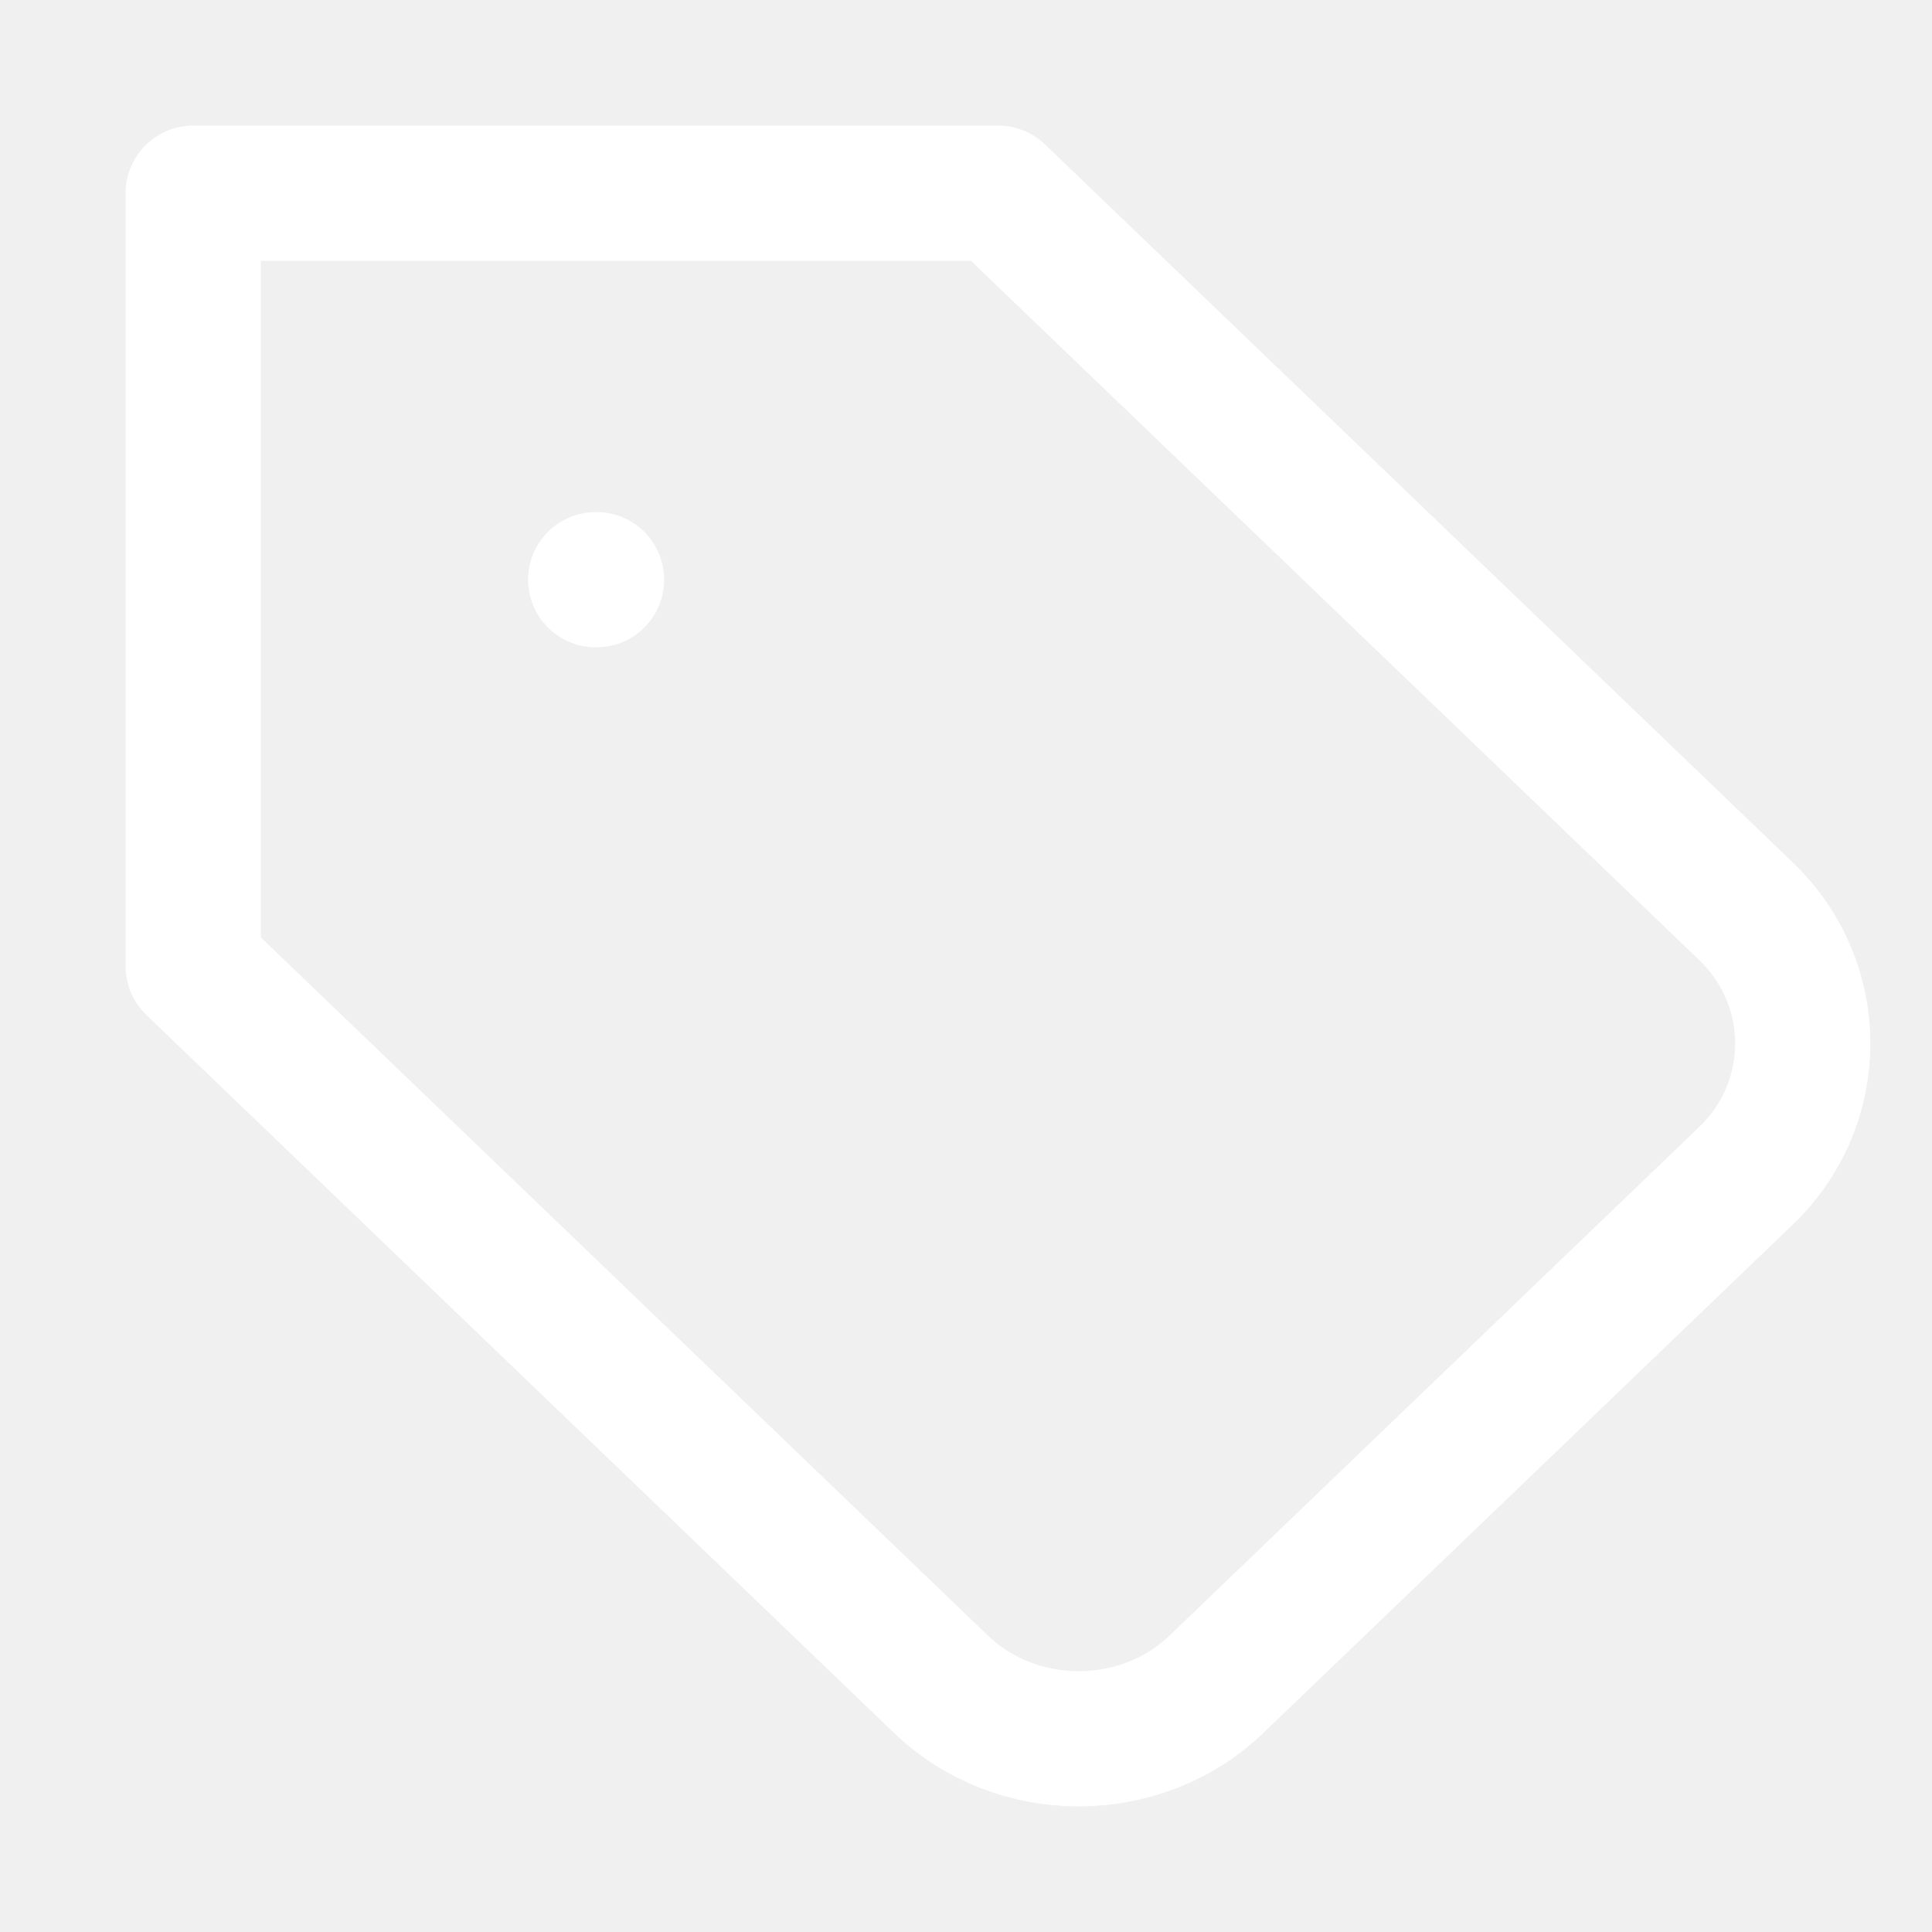
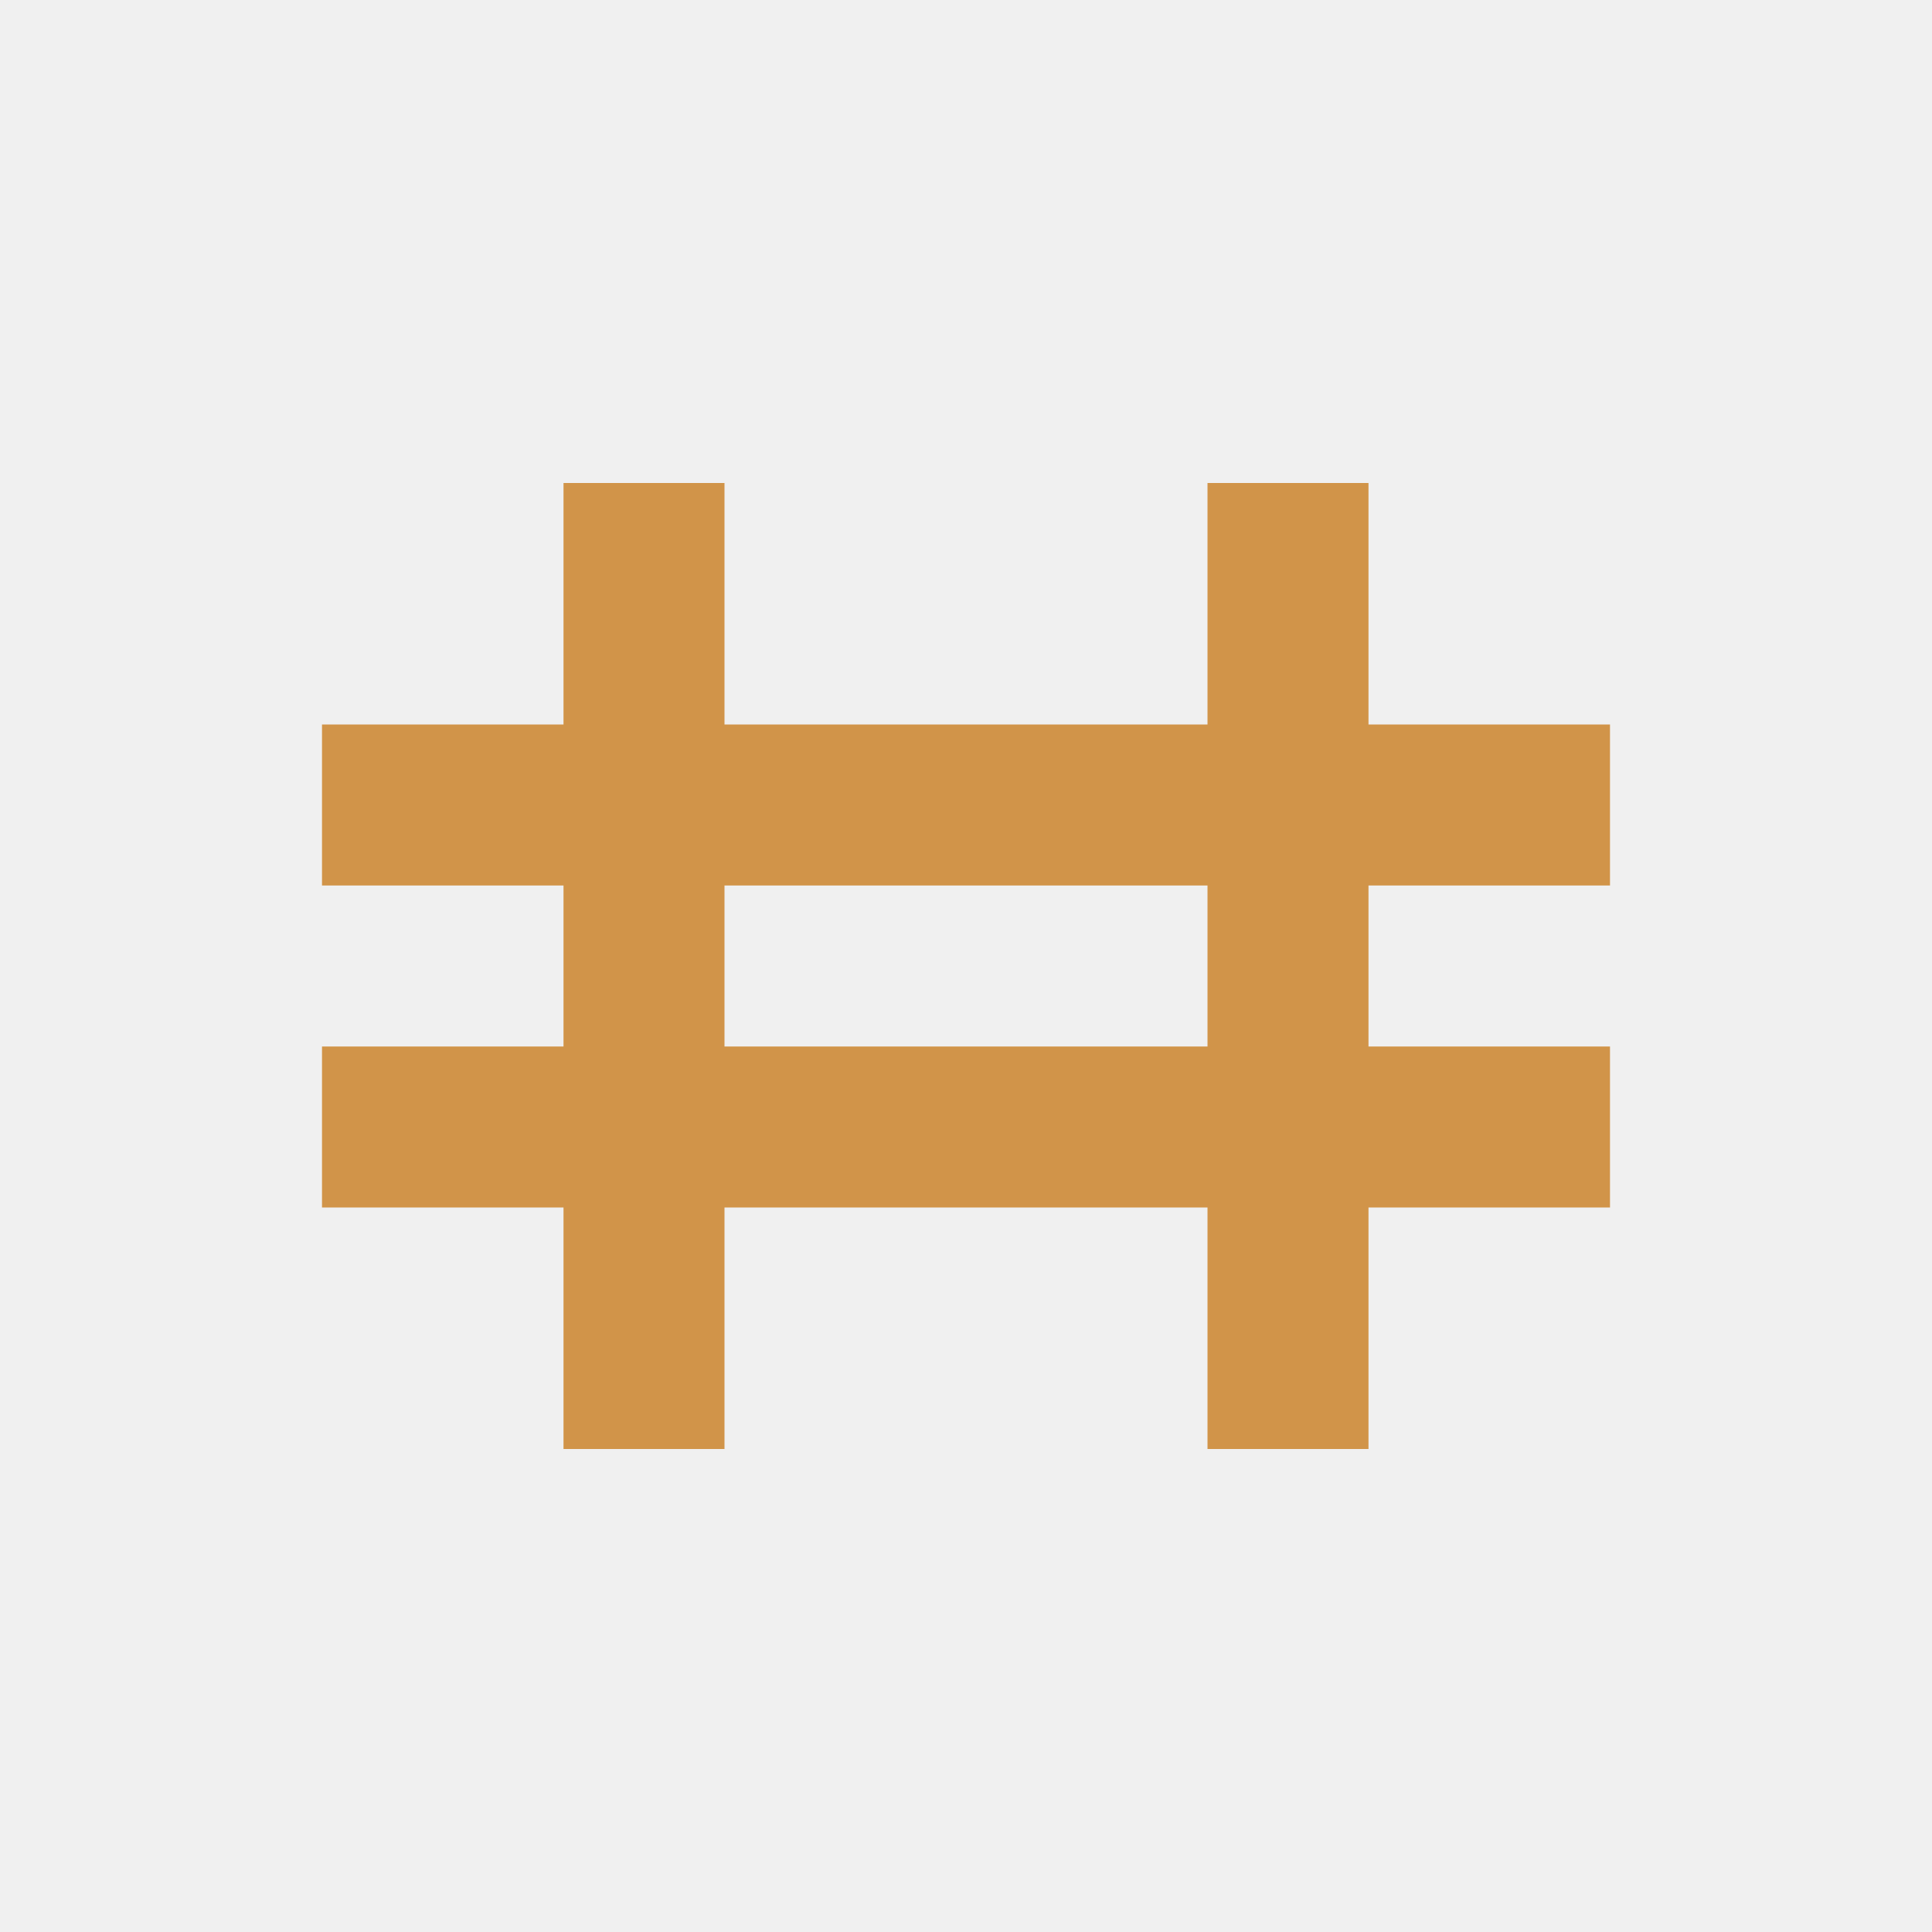
- <svg xmlns="http://www.w3.org/2000/svg" width="20" height="20" viewBox="0 0 20 20" fill="none">
-   <path d="M6.167 6.001H6.175M10.333 2H2V10.002L9.742 17.436C10.525 18.188 11.808 18.188 12.592 17.436L18.075 12.171C18.858 11.418 18.858 10.186 18.075 9.434L10.333 2Z" stroke="white" stroke-width="1.4" stroke-linecap="round" stroke-linejoin="round" />
+ <svg xmlns="http://www.w3.org/2000/svg" width="24" height="24" viewBox="0 0 24 24" fill="none" aria-label="Hashtags">
+   <path d="M4 9H20V11H4V9Z" fill="#d19449" />
+   <path d="M4 13H20V15H4V13Z" fill="#d19449" />
+   <path d="M7 6H9V18H7V6Z" fill="#d19449" />
+   <path d="M15 6H17V18H15V6Z" fill="#d19449" />
</svg>
